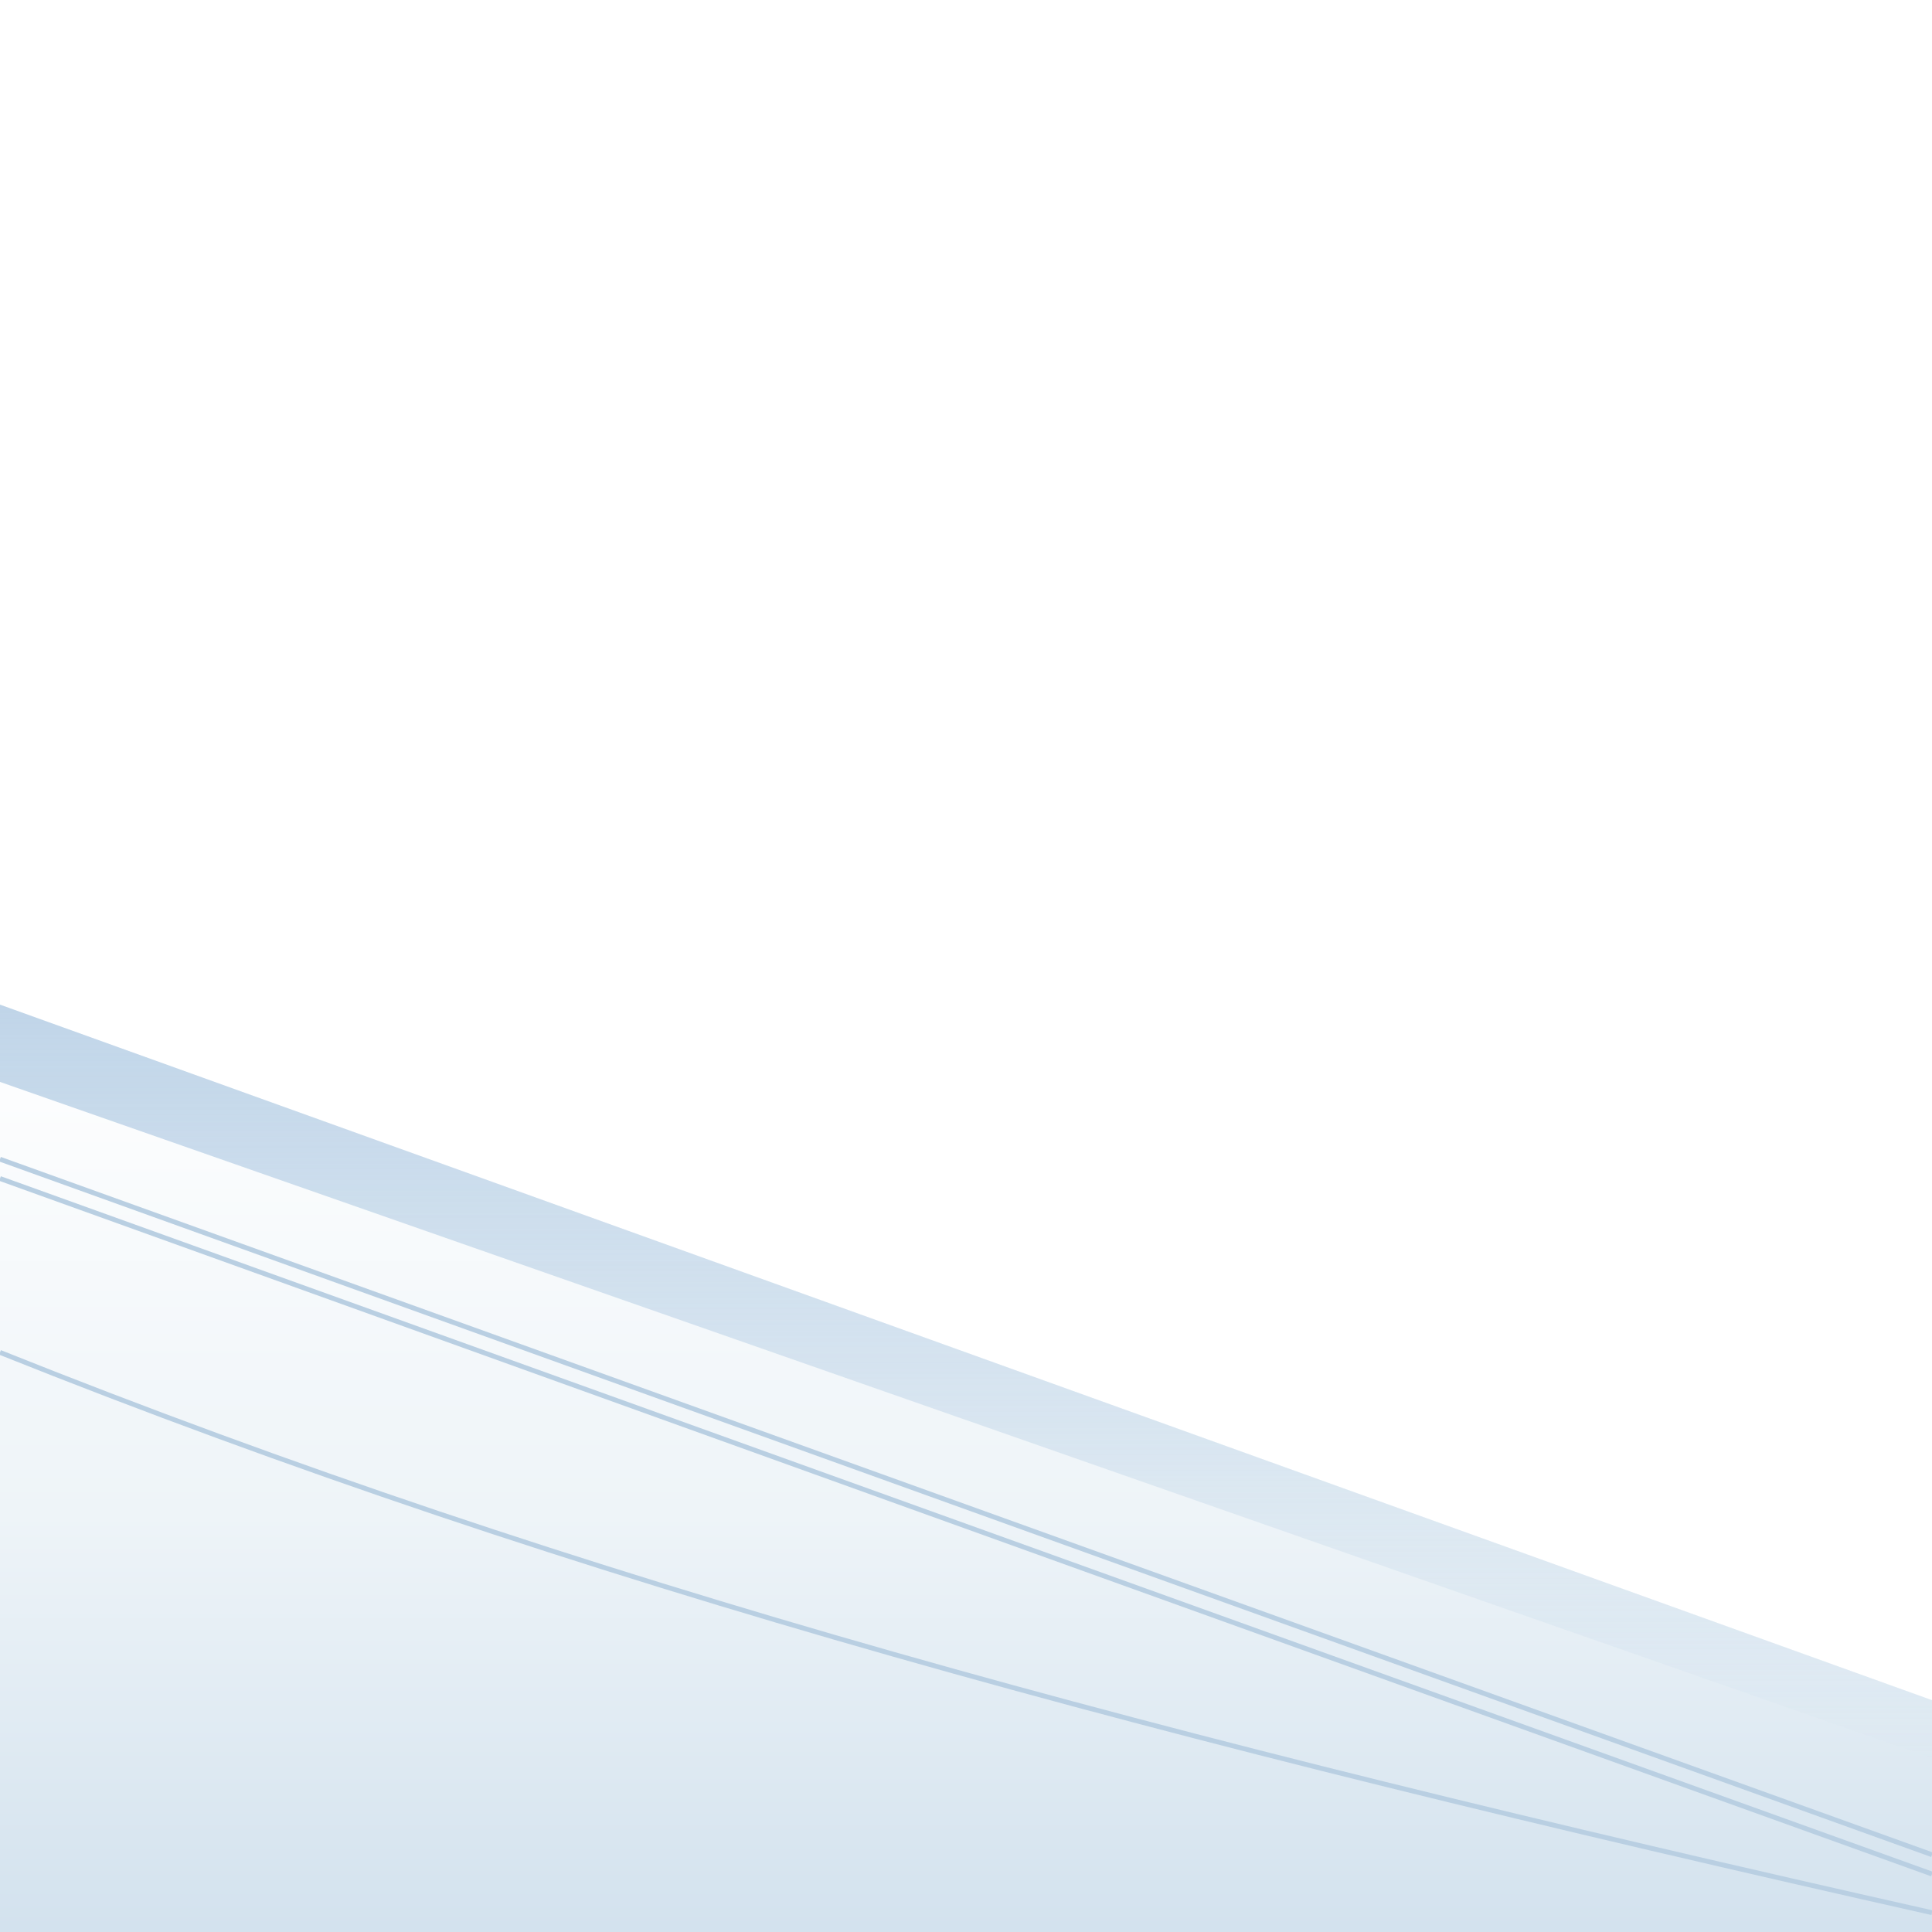
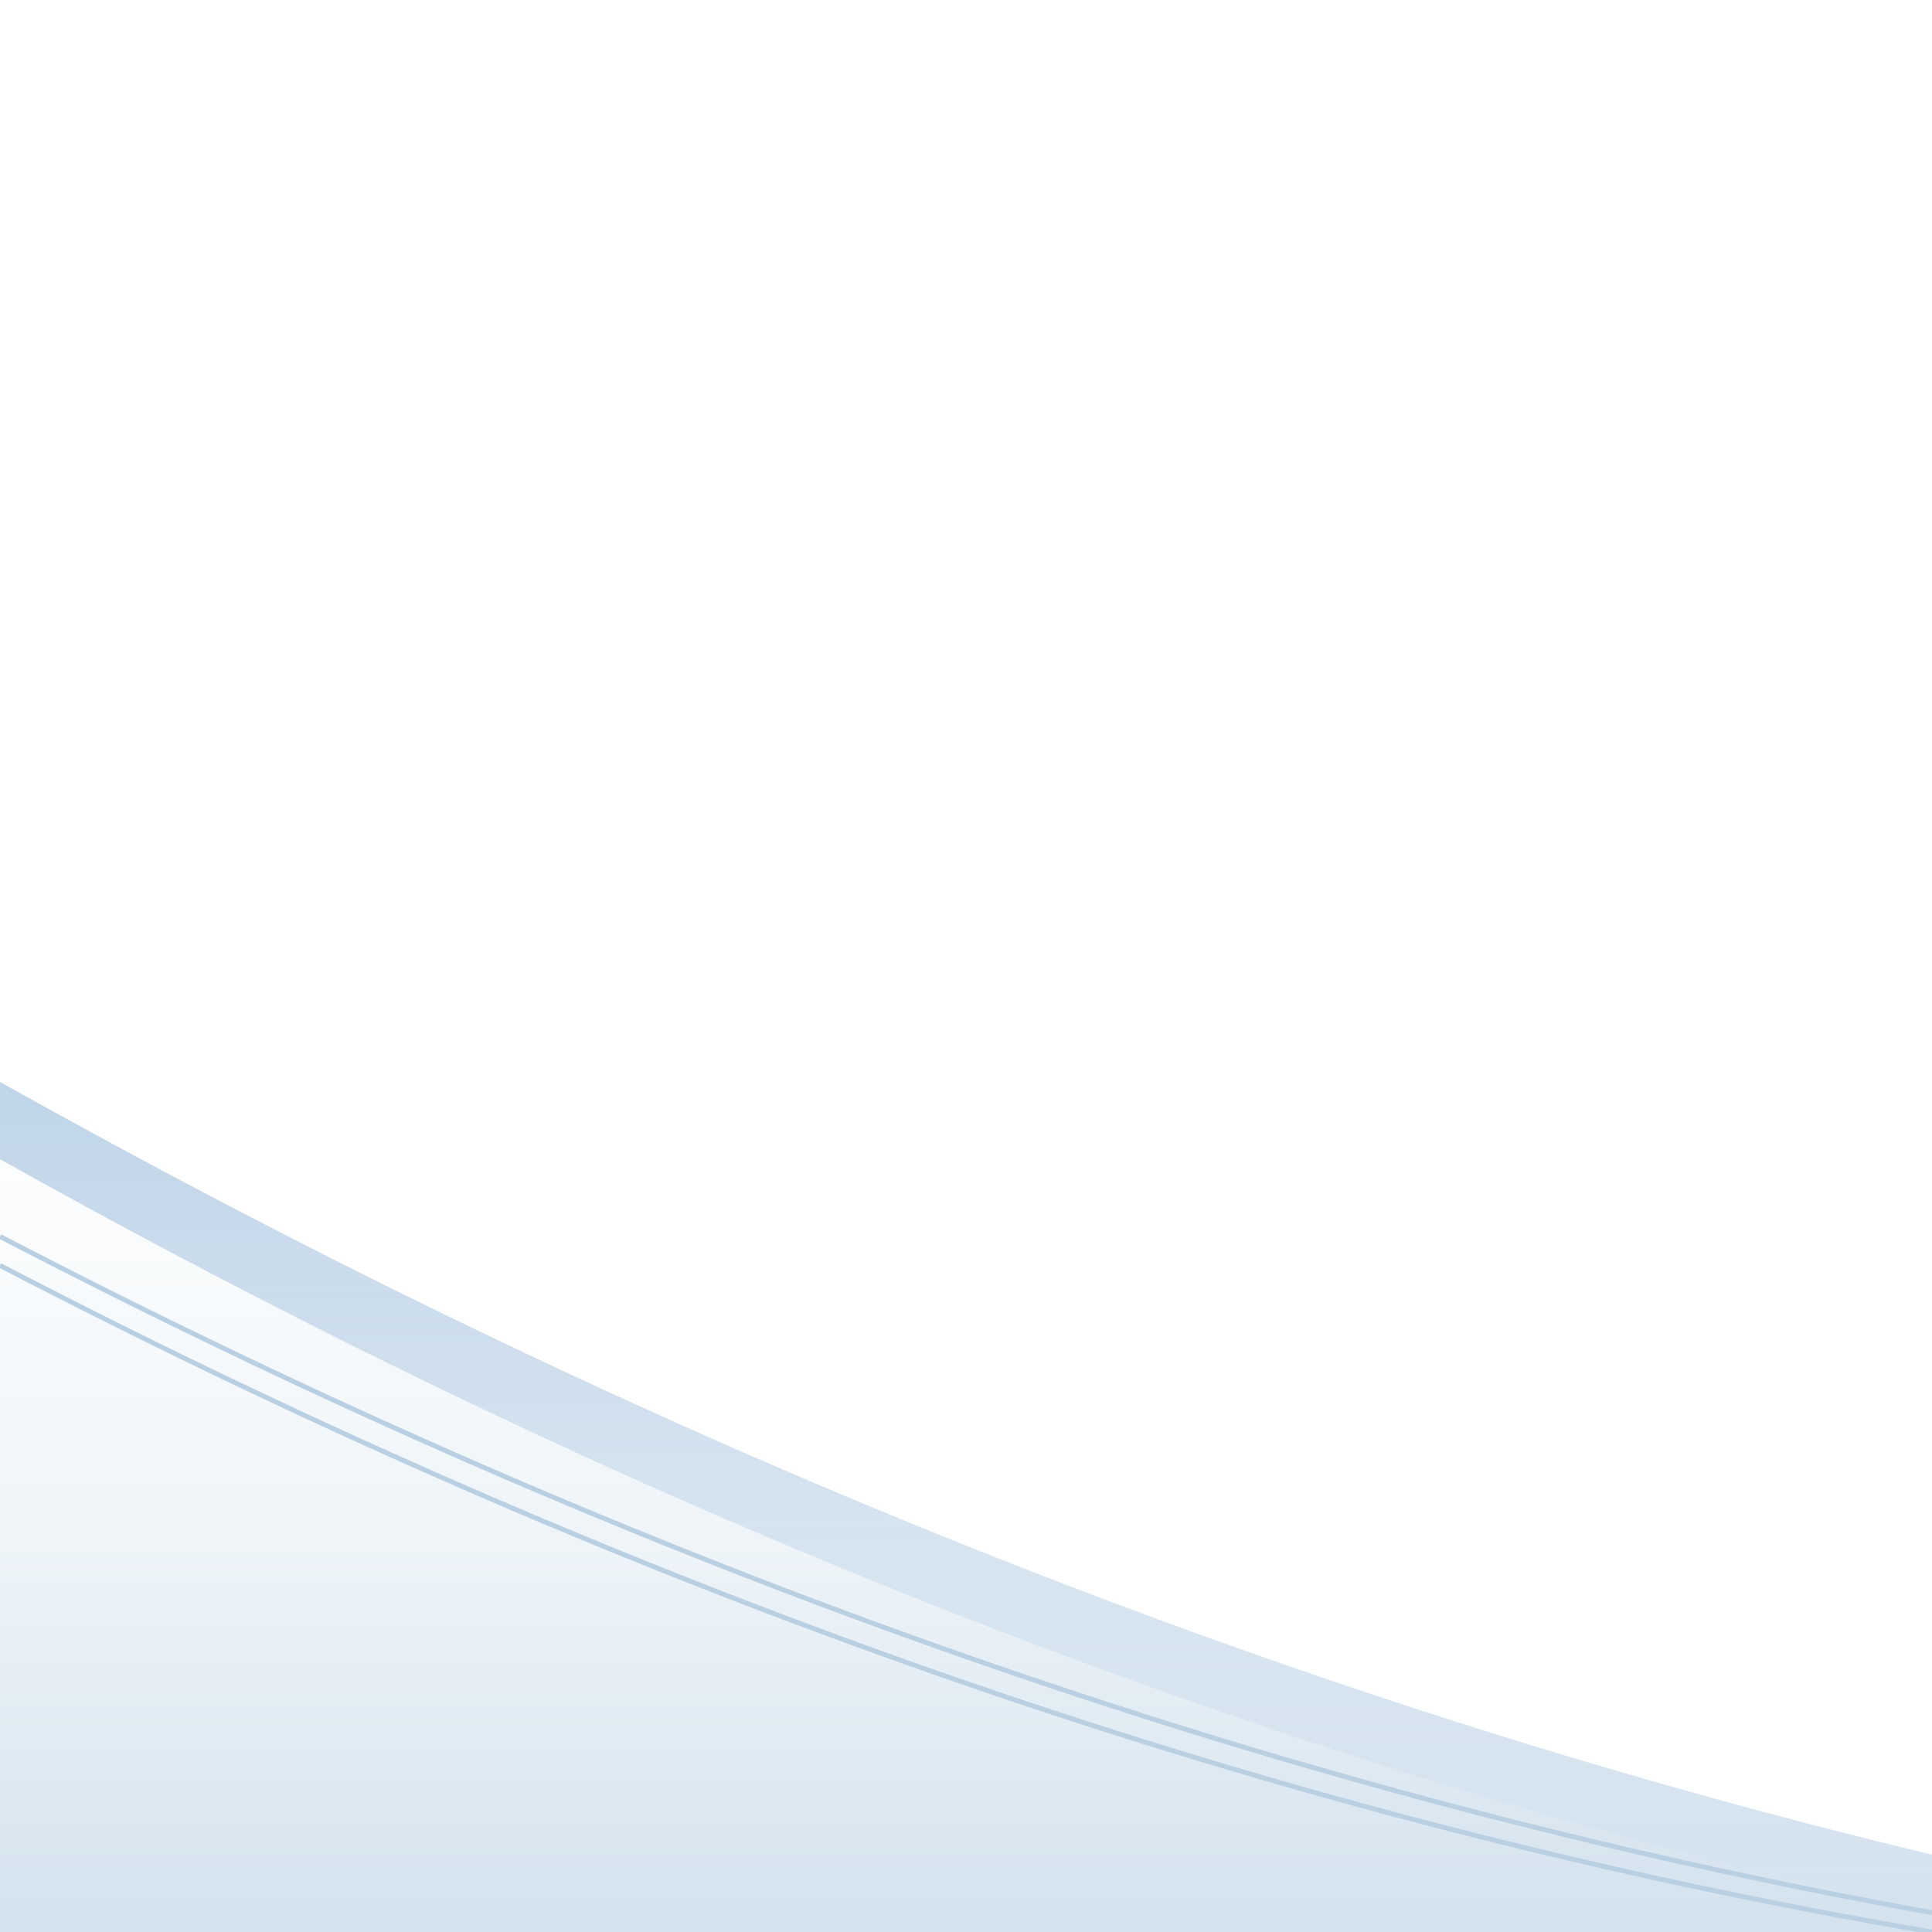
<svg xmlns="http://www.w3.org/2000/svg" viewBox="0 0 100 100" preserveAspectRatio="none">
  <defs>
    <linearGradient id="n" x1="0" y1="0" x2="0" y2="1">
      <stop offset="0" stop-color="#ffffff" />
      <stop offset=".55" stop-color="#eef4f8" />
      <stop offset="1" stop-color="#d3e2ee" />
    </linearGradient>
    <linearGradient id="s" x1="0" y1="0" x2="0" y2="1">
      <stop offset="0" stop-color="#8cb2d6" stop-opacity=".55" />
      <stop offset="1" stop-color="#8cb2d6" stop-opacity="0" />
    </linearGradient>
  </defs>
-   <path d="M0 52 L100 88 L100 100 L0 100 Z" fill="url(#n)" />
-   <path d="M0 52 L100 88 L100 91 L0 56 Z" fill="url(#s)" />
+   <path d="M0 56 Q 50 84, 100 96 L100 100 L0 100 Z" fill="url(#n)" />
+   <path d="M0 56 Q 50 84, 100 96 L100 99 Q 50 88, 0 60 Z" fill="url(#s)" />
  <g fill="none" stroke="#b9cfe2" stroke-width=".25" vector-effect="non-scaling-stroke">
-     <path d="M0 60 L100 96" />
-     <path d="M0 61 L100 97" />
-     <path d="M0 70 C 30 82, 60 90, 100 99" />
+     <path d="M0 64 Q 50 90, 100 99" />
+     <path d="M0 65.5 Q 50 91.5, 100 100" />
  </g>
</svg>
